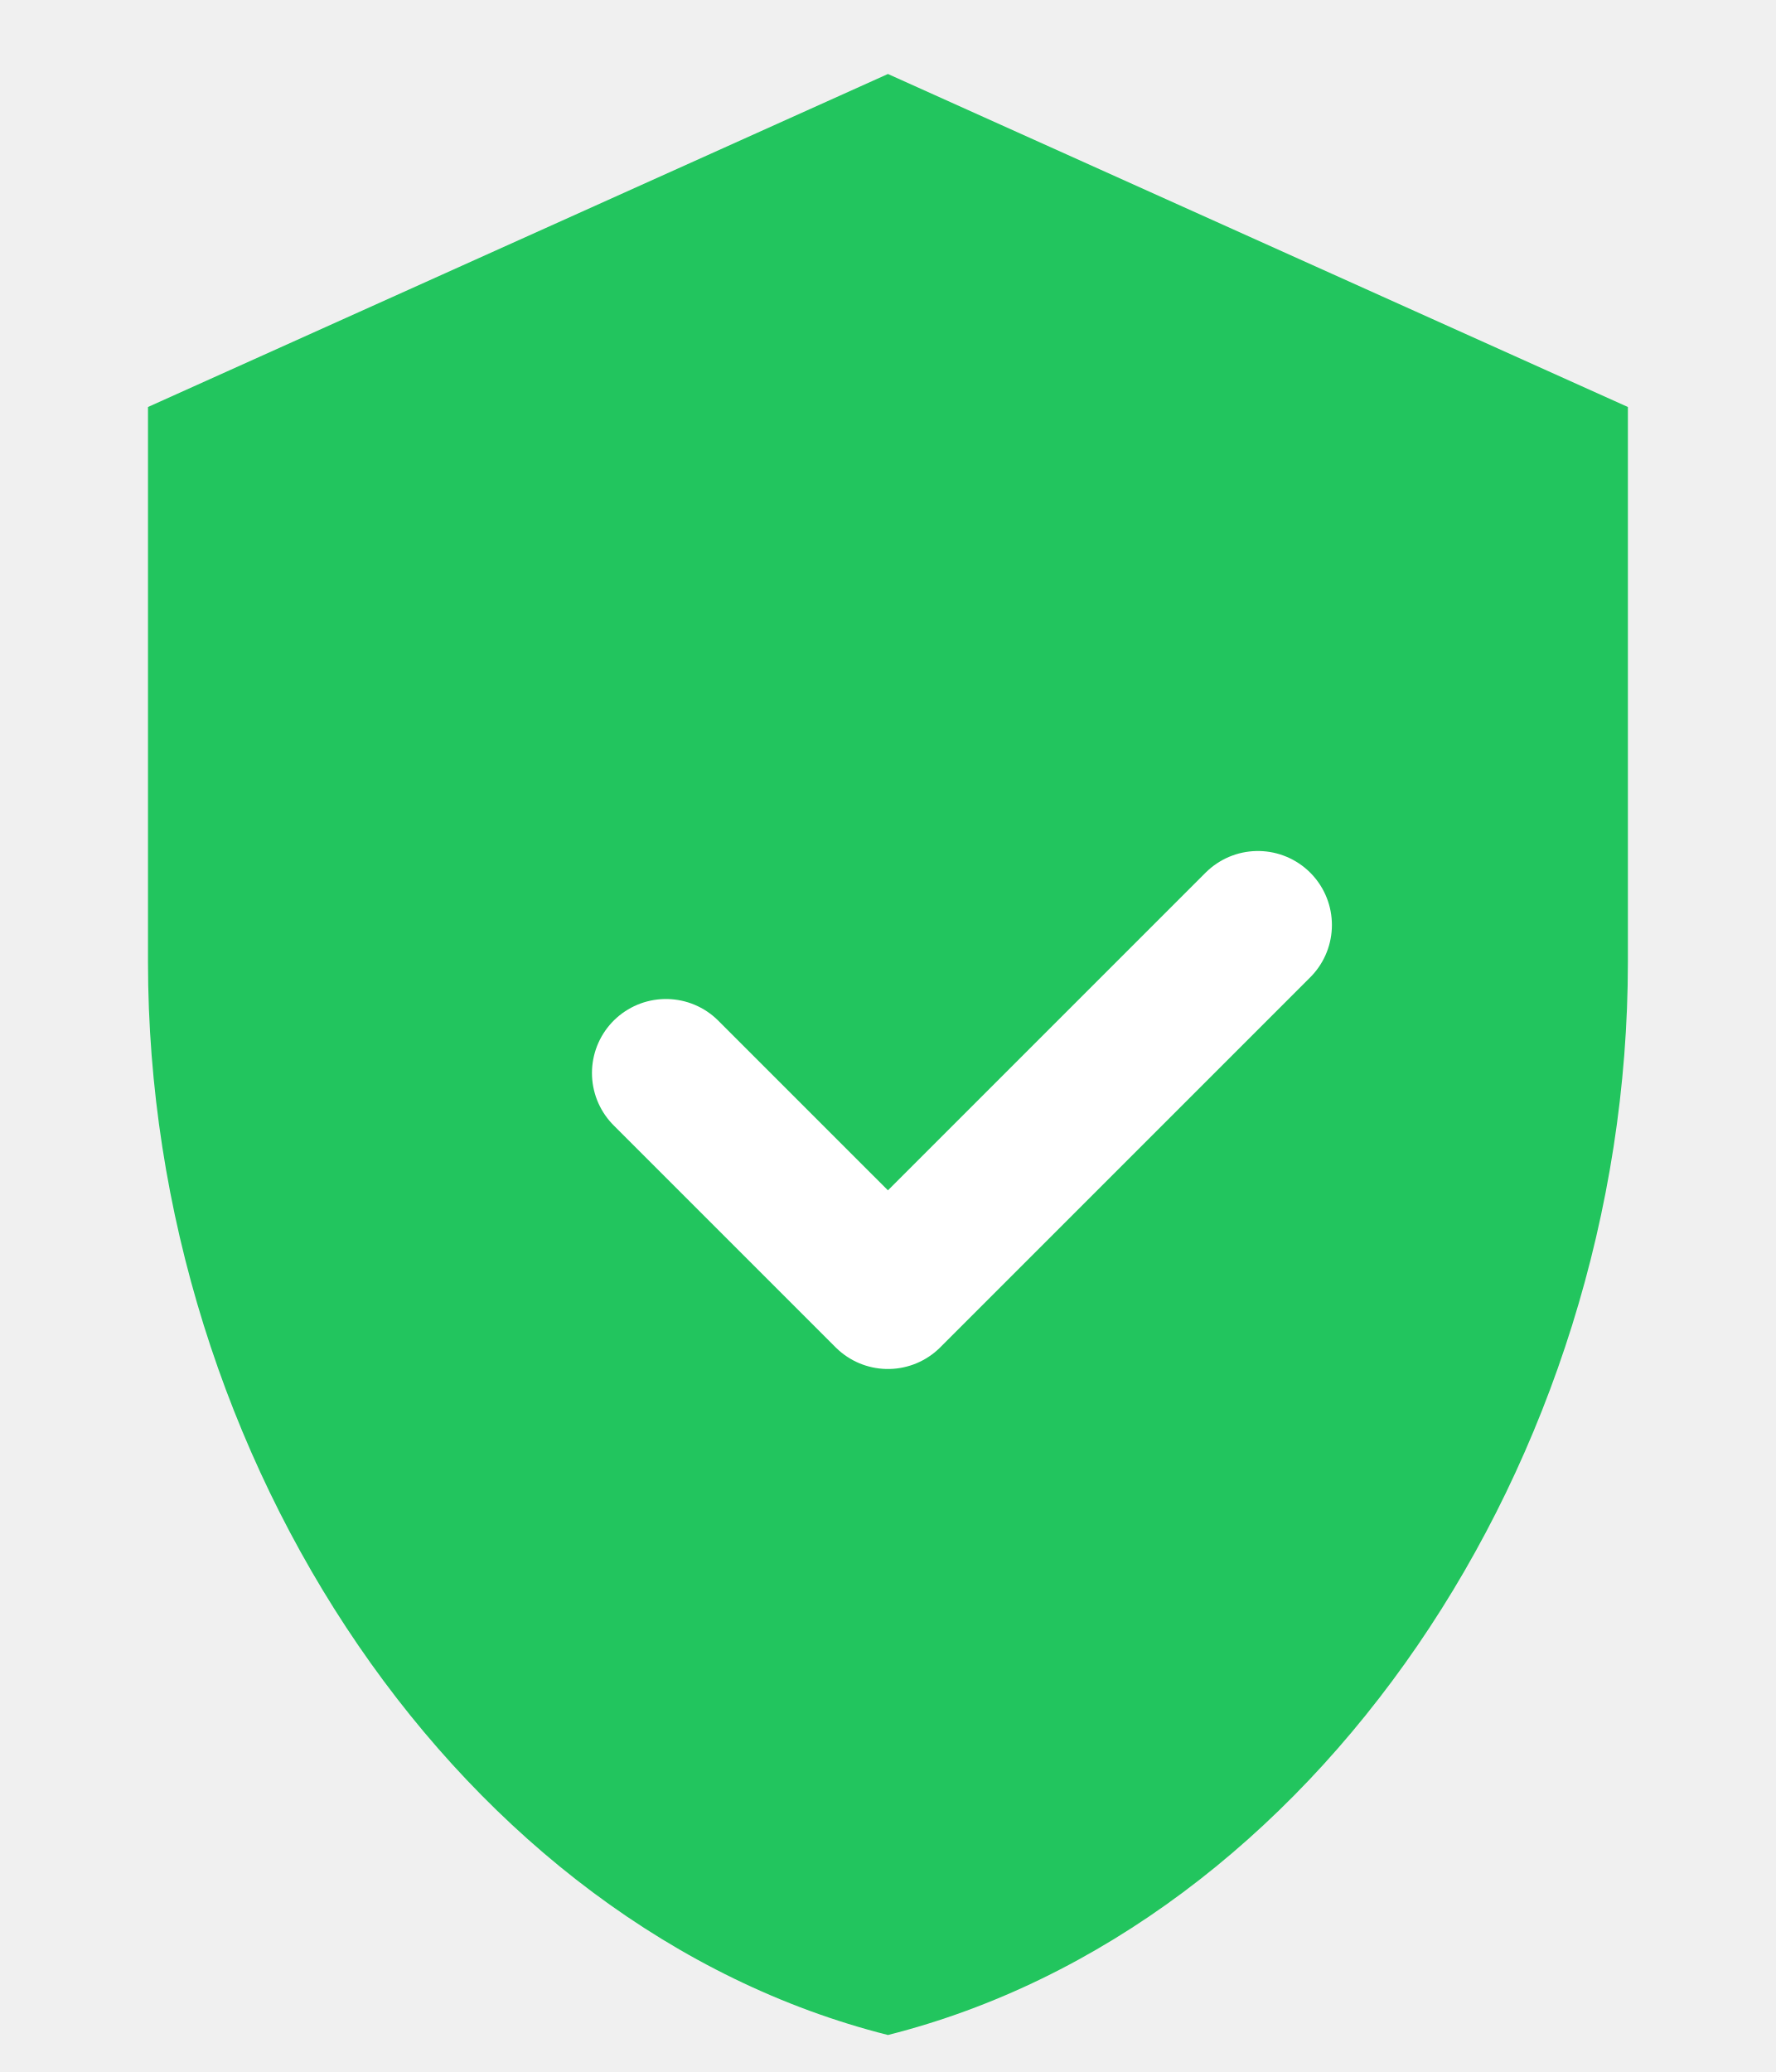
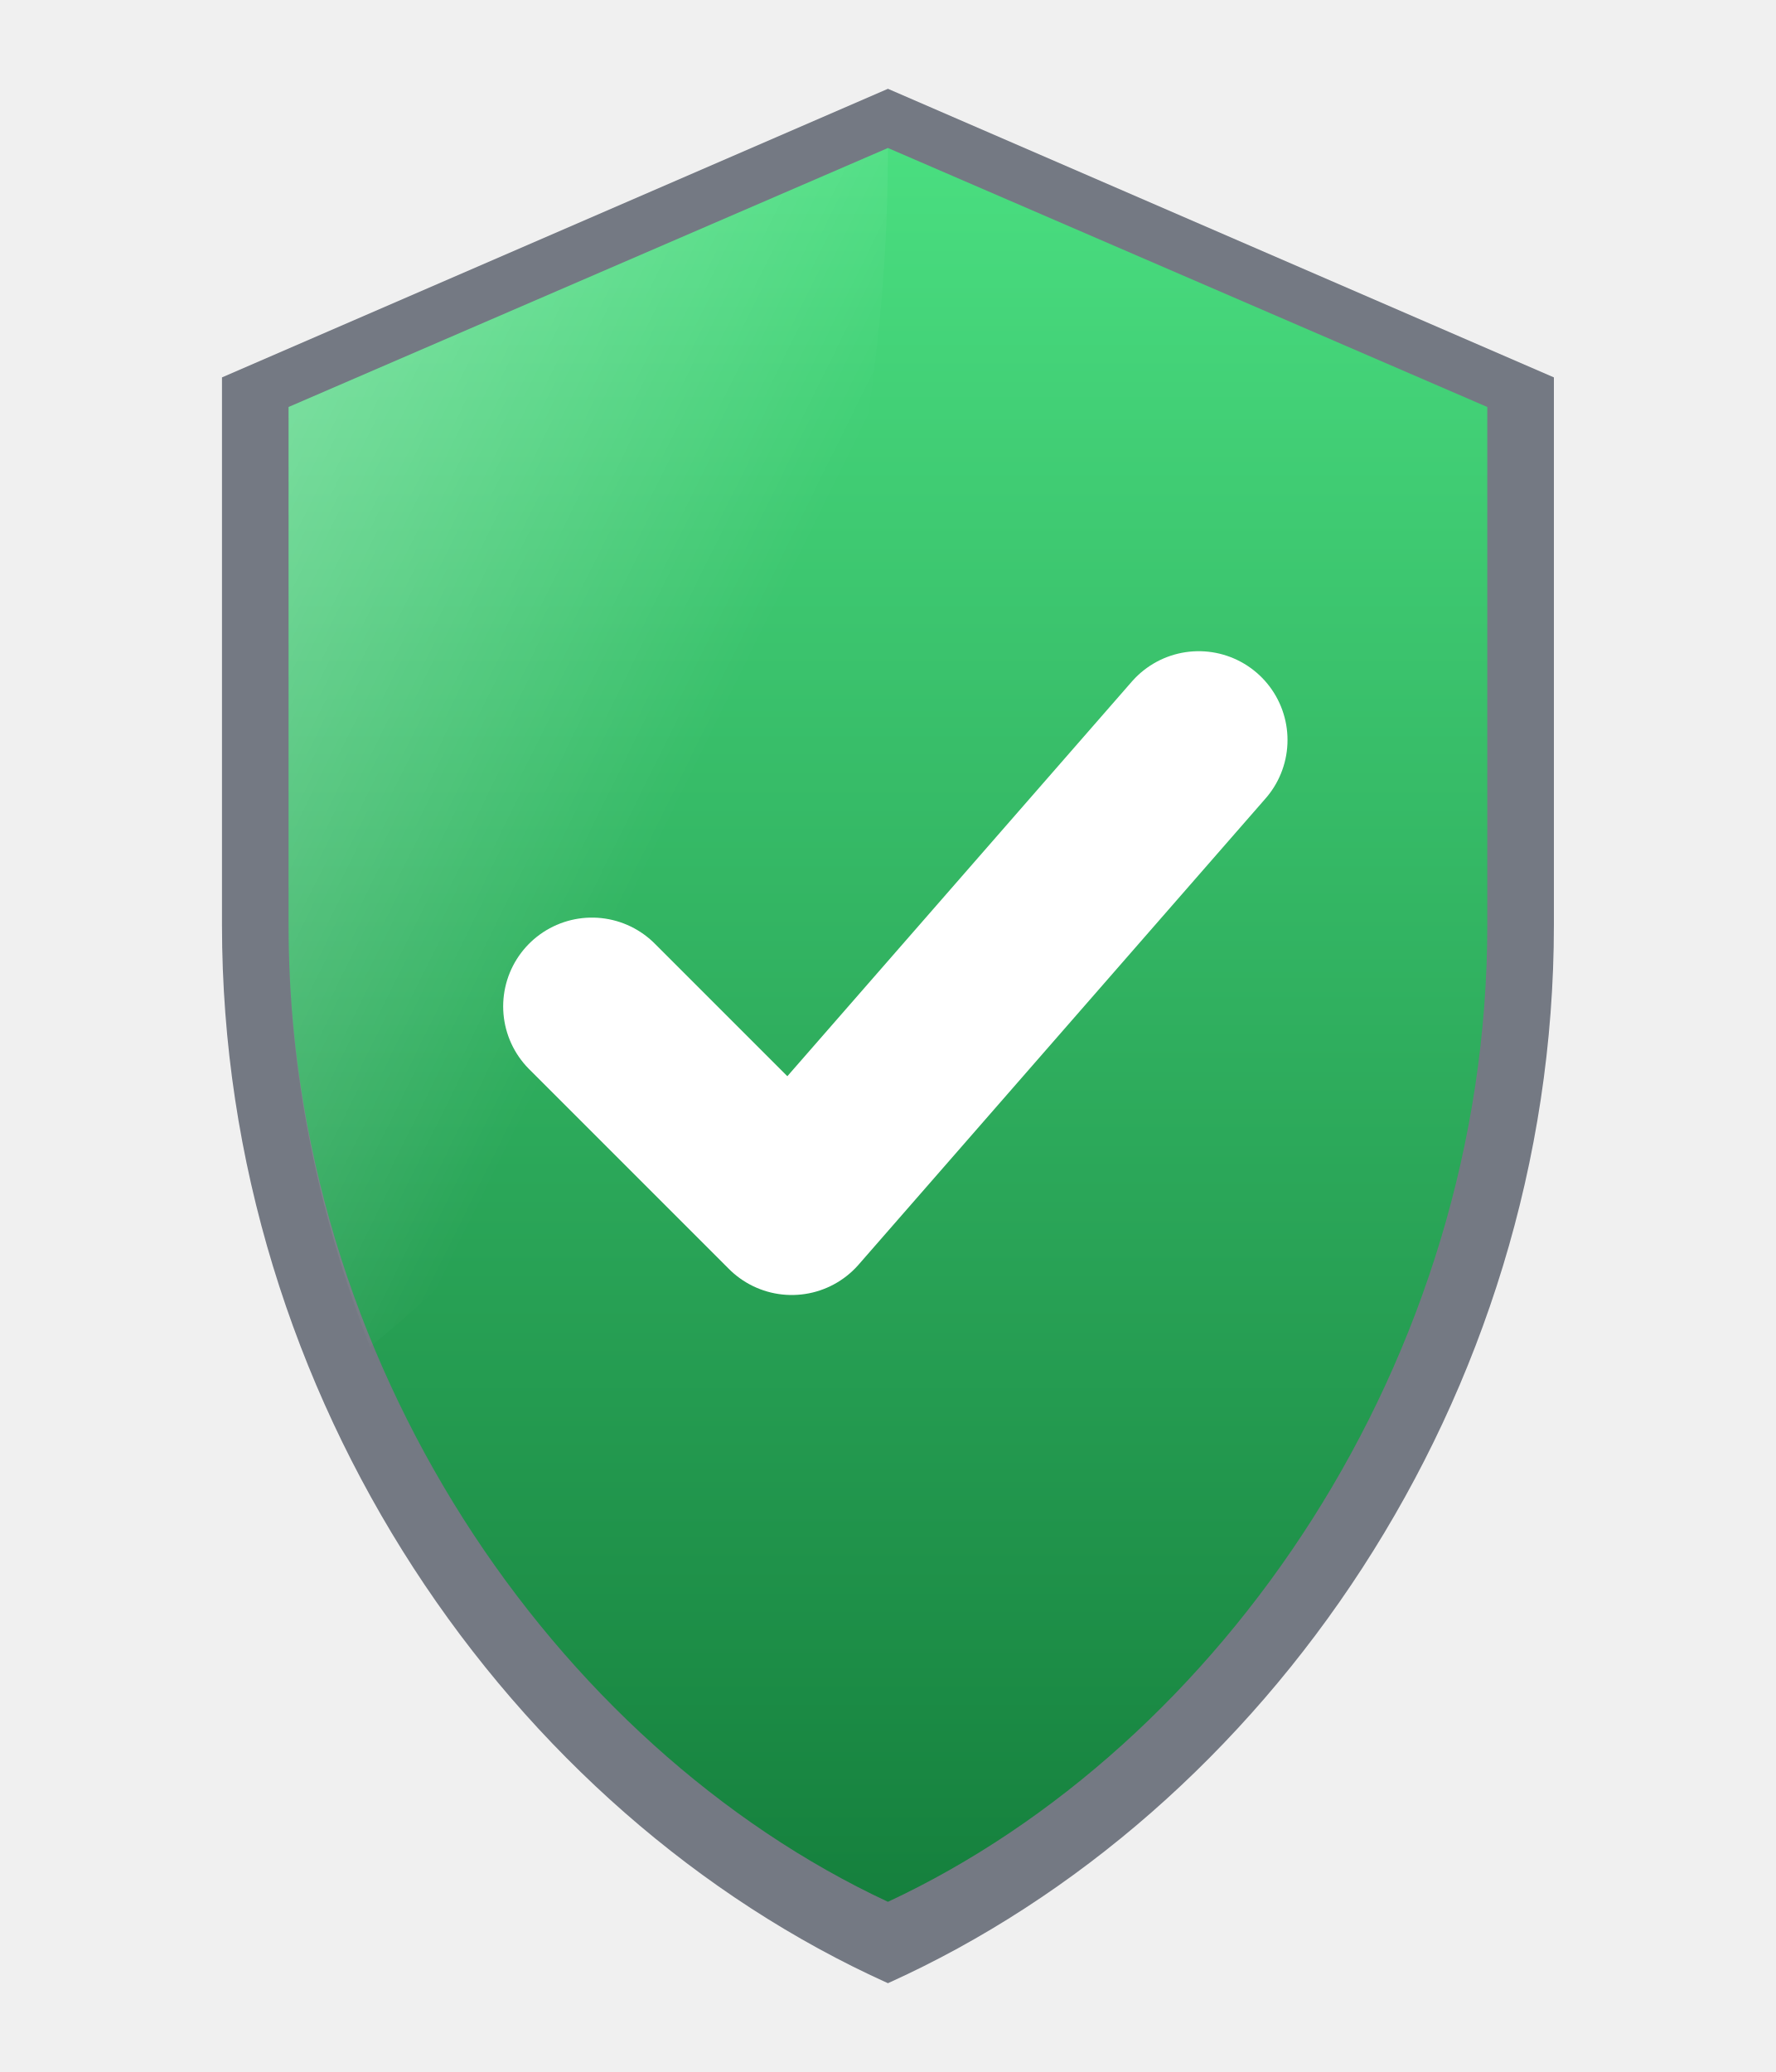
<svg xmlns="http://www.w3.org/2000/svg" viewBox="0 0 24 28" width="24" height="28">
-   <path d="M12 1L2 5.5v7.5c0 6.75 4.25 13.05 10 14.5 5.75-1.45 10-7.75 10-14.5V5.5L12 1z" fill="#22c55e" />
-   <path d="M9 14.5l3 3 5-5" stroke="white" stroke-width="2" stroke-linecap="round" stroke-linejoin="round" fill="none" />
+   <defs>
+     <linearGradient id="g" x1="0" y1="0" x2="0" y2="1">
+       <stop offset="0" stop-color="#4ade80" />
+       <stop offset="1" stop-color="#15803d" />
+     </linearGradient>
+     <linearGradient id="h" x1="0" y1="0" x2="1" y2="1">
+       <stop offset="0" stop-color="#ffffff" stop-opacity="0.35" />
+       <stop offset="0.6" stop-color="#ffffff" stop-opacity="0" />
+     </linearGradient>
+   </defs>
+   <path d="M12 1.2 3 5.1v7.4c0 6.4 3.9 12 9 14.3 5.1-2.3 9-7.9 9-14.3V5.1z" fill="#0f172a" opacity="0.55" />
+   <path d="M12 2 3.9 5.5v7c0 5.9 3.6 11.1 8.1 13.2 4.5-2.1 8.1-7.3 8.1-13.2v-7z" fill="url(#g)" />
+   <path d="M12 2 3.9 5.5v7c0 2 .4 3.9 1.1 5.7C9 15 12 9 12 2z" fill="url(#h)" />
+   <path d="M8 13.6l2.7 2.7L16.2 10" stroke="#ffffff" stroke-width="2.4" stroke-linecap="round" stroke-linejoin="round" fill="none" />
</svg>
